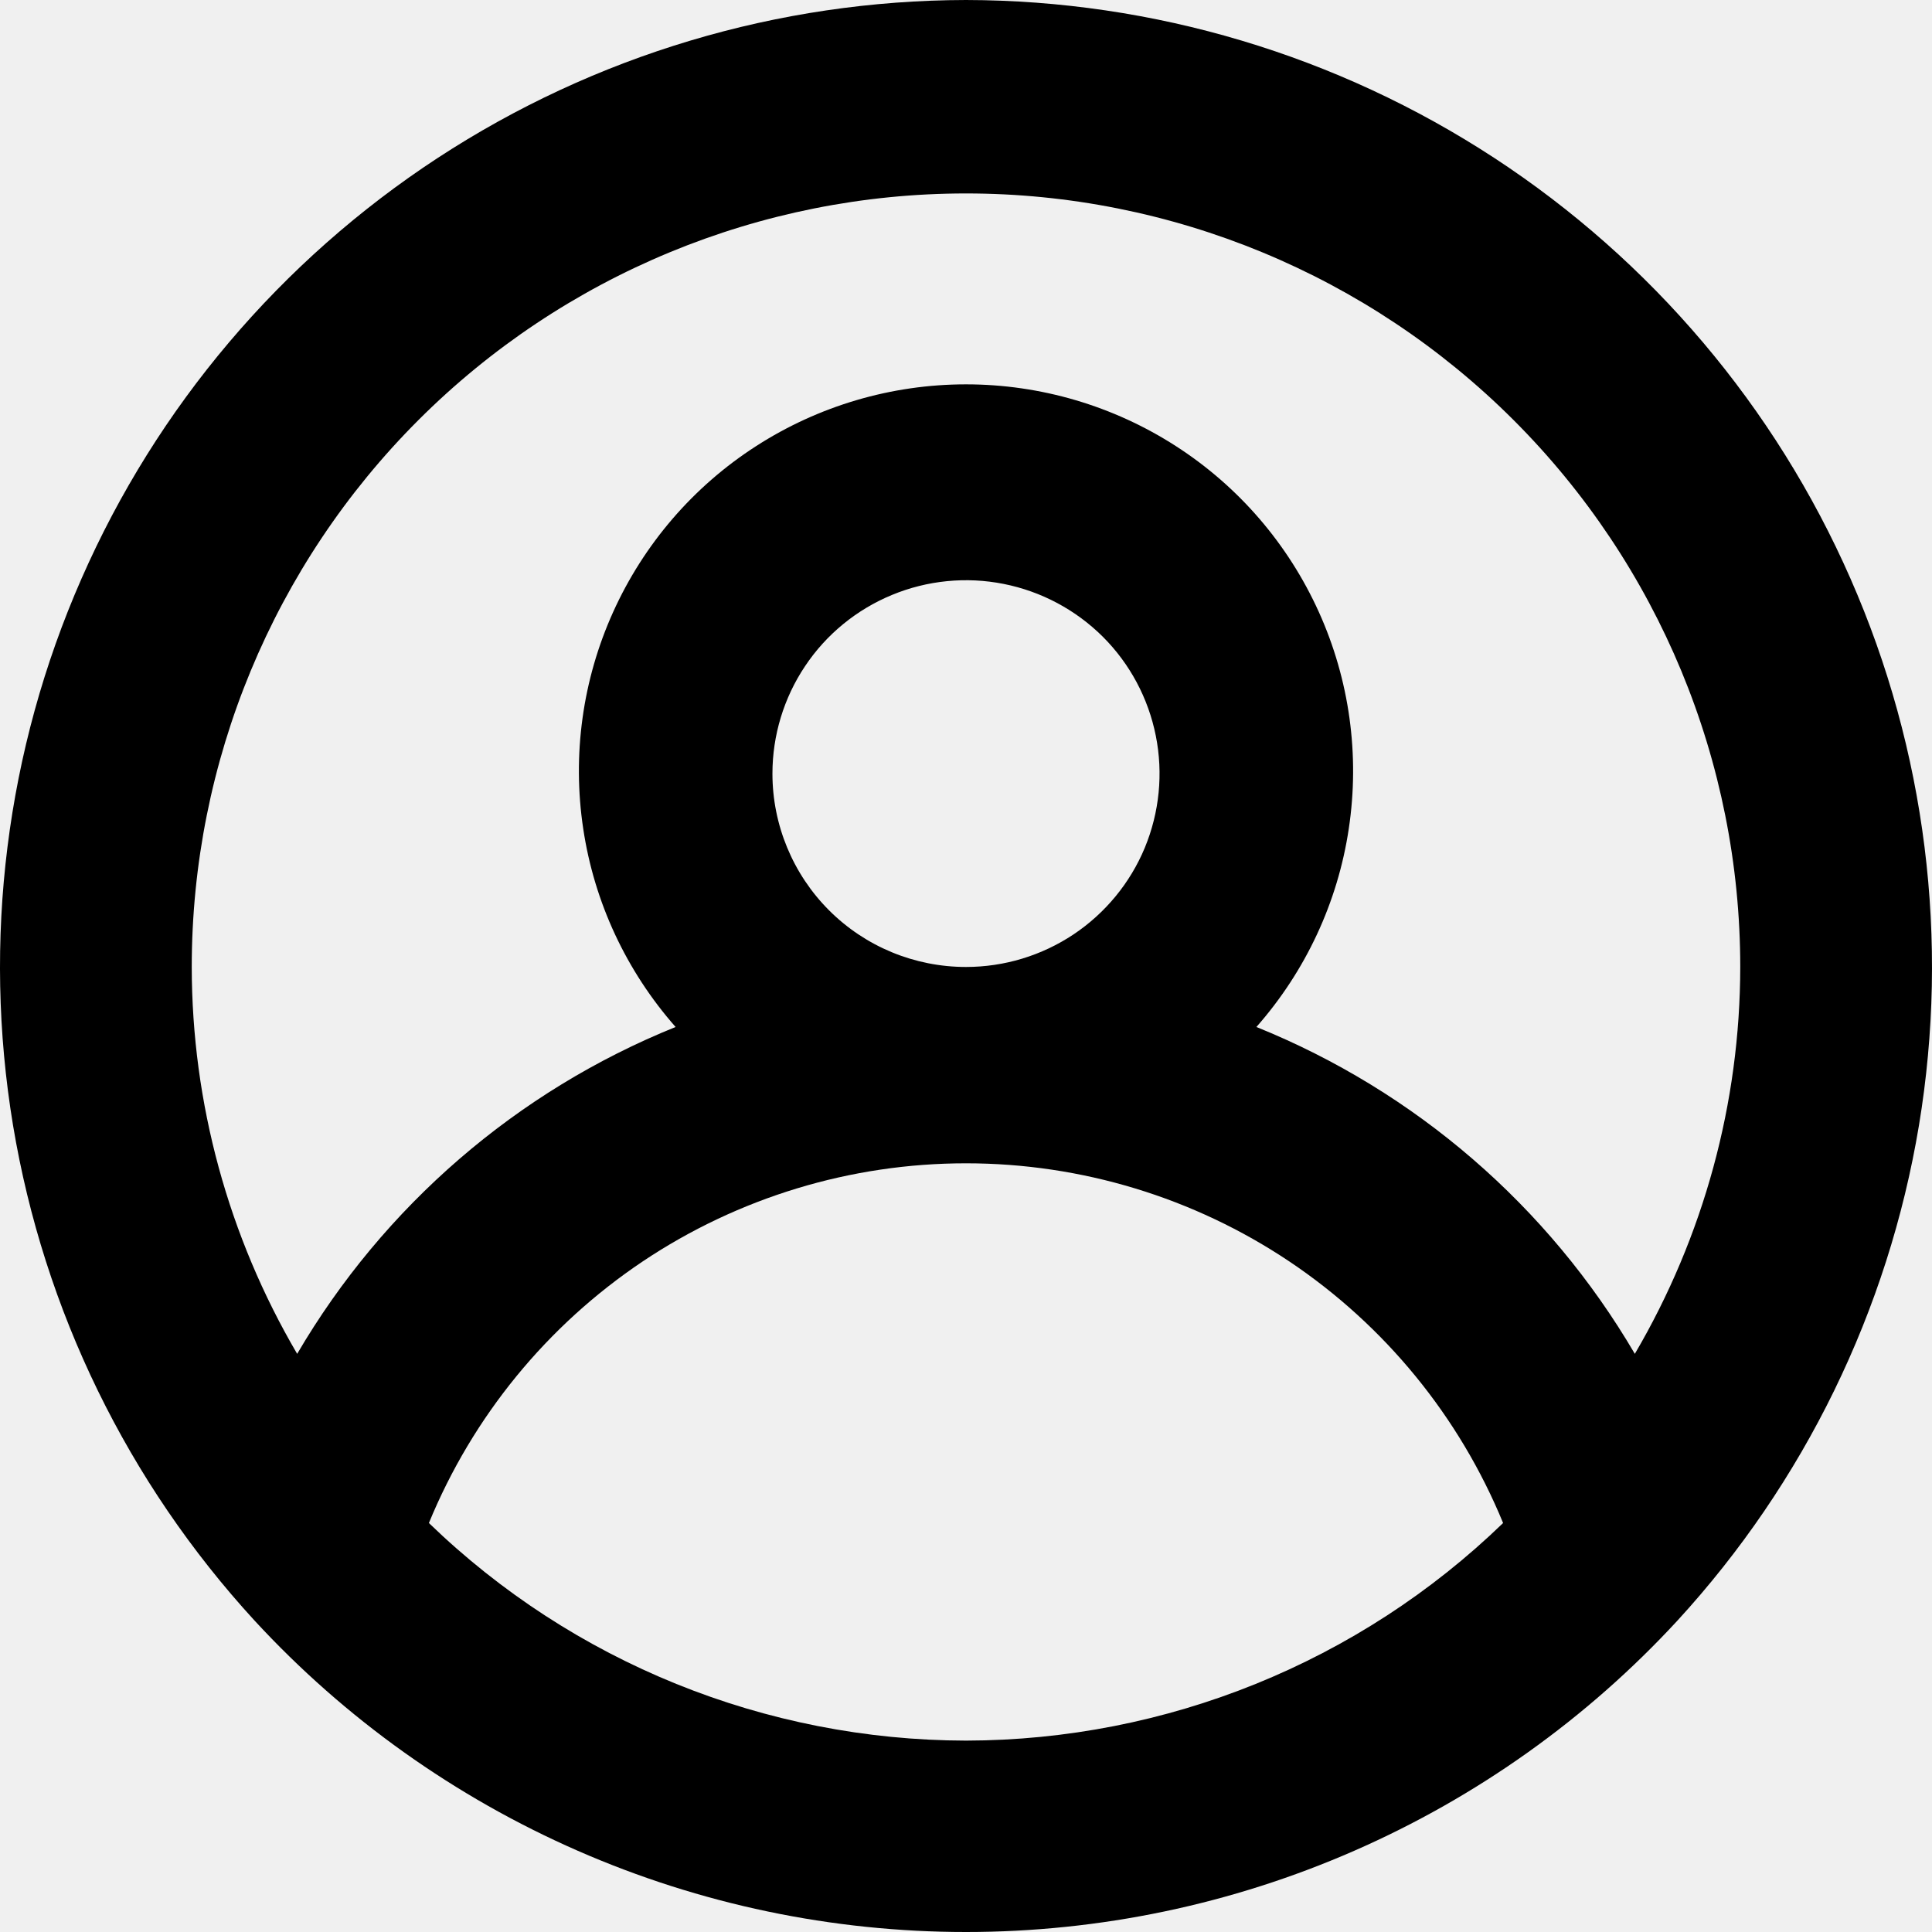
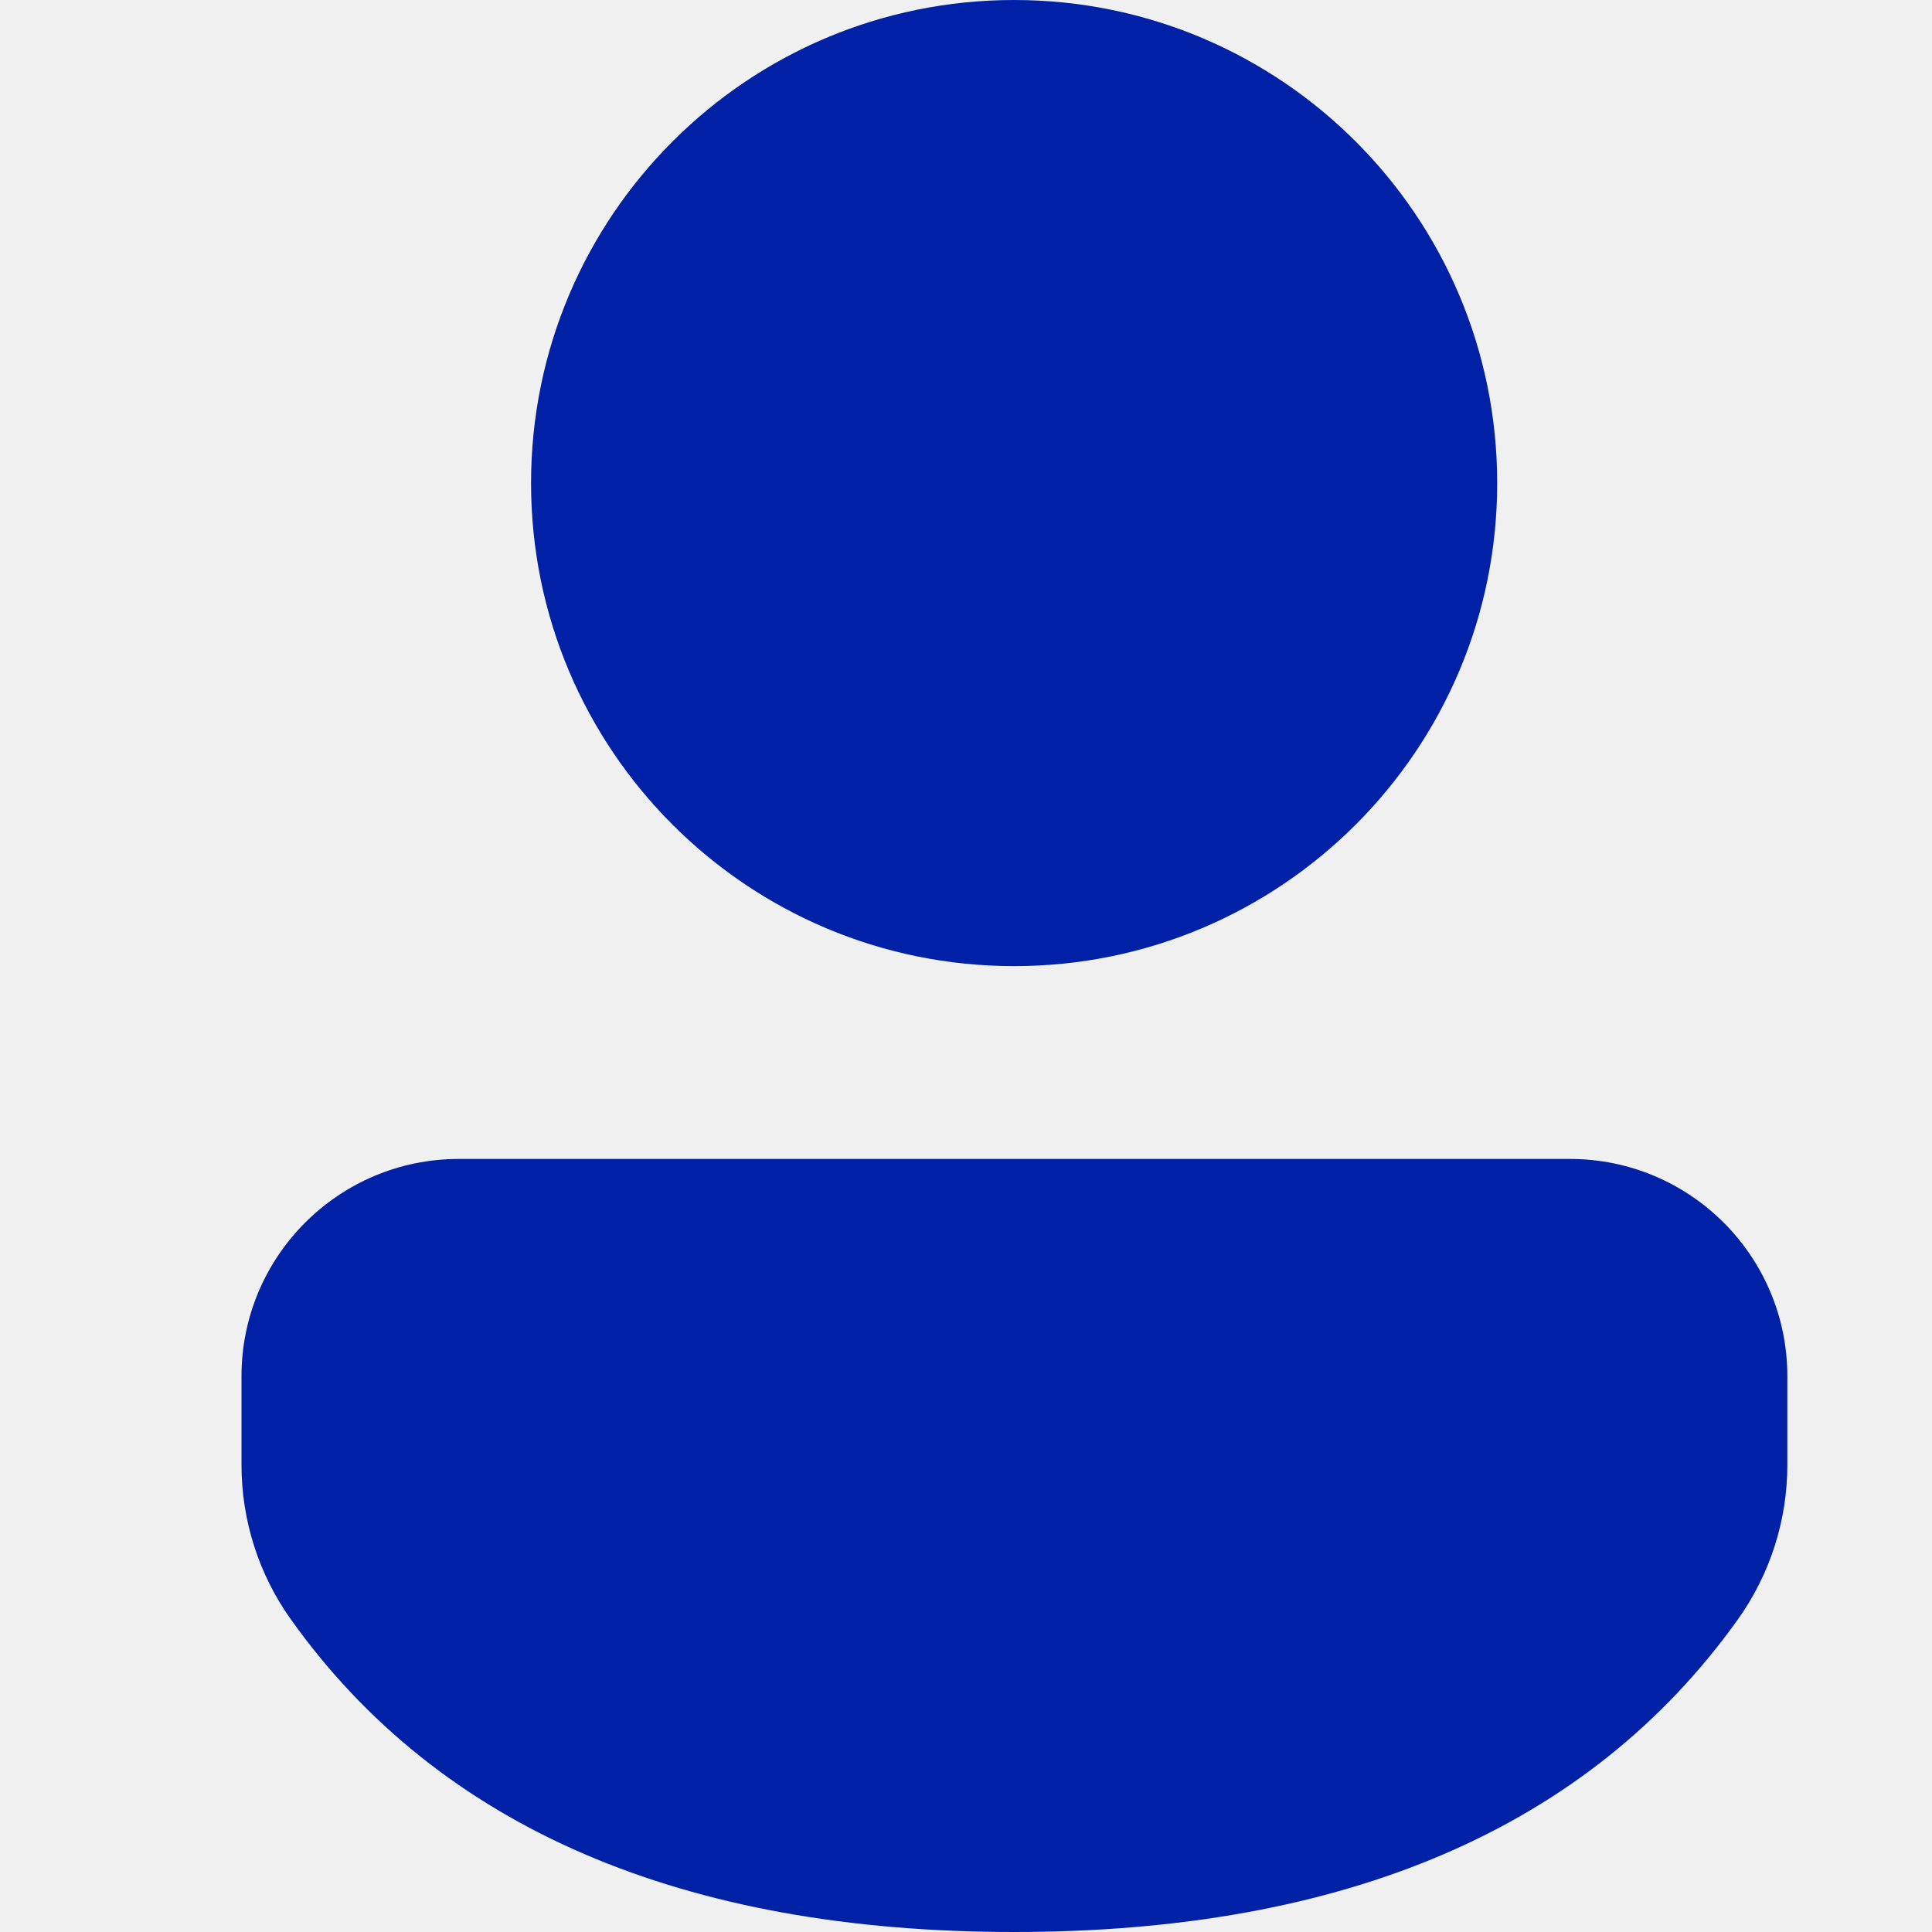
- <svg xmlns="http://www.w3.org/2000/svg" width="16" height="16" viewBox="0 0 16 16">
-   <g clip-path="url(#clip0)">
-     <path d="M8 1.39876e-06C6.445 0.003 4.925 0.458 3.625 1.308C2.324 2.159 1.299 3.37 0.675 4.792C0.05 6.214 -0.146 7.788 0.108 9.32C0.363 10.852 1.058 12.277 2.109 13.422C2.859 14.235 3.77 14.883 4.784 15.327C5.798 15.771 6.893 16 8 16C9.107 16 10.202 15.771 11.216 15.327C12.23 14.883 13.141 14.235 13.891 13.422C14.942 12.277 15.637 10.852 15.892 9.32C16.146 7.788 15.95 6.214 15.325 4.792C14.701 3.37 13.676 2.159 12.375 1.308C11.075 0.458 9.555 0.003 8 1.39876e-06ZM8 14.415C6.34 14.412 4.745 13.767 3.552 12.613C3.914 11.732 4.53 10.978 5.322 10.447C6.114 9.917 7.046 9.634 8 9.634C8.954 9.634 9.886 9.917 10.678 10.447C11.47 10.978 12.086 11.732 12.448 12.613C11.255 13.767 9.66 14.412 8 14.415ZM6.397 6.407C6.397 6.09 6.491 5.78 6.667 5.517C6.843 5.253 7.094 5.048 7.387 4.927C7.679 4.806 8.002 4.774 8.313 4.836C8.624 4.898 8.909 5.05 9.134 5.274C9.358 5.498 9.51 5.783 9.572 6.094C9.634 6.405 9.602 6.727 9.481 7.02C9.36 7.312 9.154 7.562 8.891 7.738C8.627 7.914 8.317 8.008 8 8.008C7.575 8.008 7.167 7.84 6.866 7.539C6.566 7.239 6.397 6.831 6.397 6.407ZM13.539 11.212C12.822 9.988 11.72 9.036 10.405 8.505C10.813 8.042 11.079 7.472 11.17 6.863C11.262 6.253 11.176 5.63 10.922 5.068C10.668 4.506 10.258 4.029 9.739 3.695C9.221 3.361 8.617 3.183 8 3.183C7.383 3.183 6.779 3.361 6.261 3.695C5.742 4.029 5.332 4.506 5.078 5.068C4.824 5.63 4.738 6.253 4.83 6.863C4.921 7.472 5.187 8.042 5.595 8.505C4.28 9.036 3.178 9.988 2.461 11.212C1.891 10.24 1.589 9.135 1.588 8.008C1.588 6.309 2.263 4.68 3.466 3.478C4.668 2.277 6.299 1.602 8 1.602C9.701 1.602 11.332 2.277 12.534 3.478C13.737 4.68 14.412 6.309 14.412 8.008C14.411 9.135 14.109 10.24 13.539 11.212Z" />
+ <svg xmlns="http://www.w3.org/2000/svg" width="16" height="16" viewBox="0 0 16 16" fill="none">
+   <g clip-path="url(#clip0_9_444)">
+     <path d="M13.002 9.598C13.996 9.598 14.802 10.404 14.802 11.397V12.132C14.802 12.591 14.659 13.038 14.392 13.412C13.155 15.143 11.135 16 8.398 16C5.661 16 3.642 15.142 2.408 13.41C2.143 13.038 2 12.591 2 12.133V11.397C2 10.404 2.806 9.598 3.799 9.598H13.002ZM8.398 0C10.608 0 12.399 1.791 12.399 4.001C12.399 6.21 10.608 8.001 8.398 8.001C6.189 8.001 4.398 6.21 4.398 4.001C4.398 1.791 6.189 0 8.398 0Z" fill="#0021A5" />
  </g>
  <defs>
-     <clipPath id="clip0">
-       <rect width="16" height="16" />
+     <clipPath id="clip0_9_444">
+       <rect width="16" height="16" fill="white" />
    </clipPath>
  </defs>
</svg>
